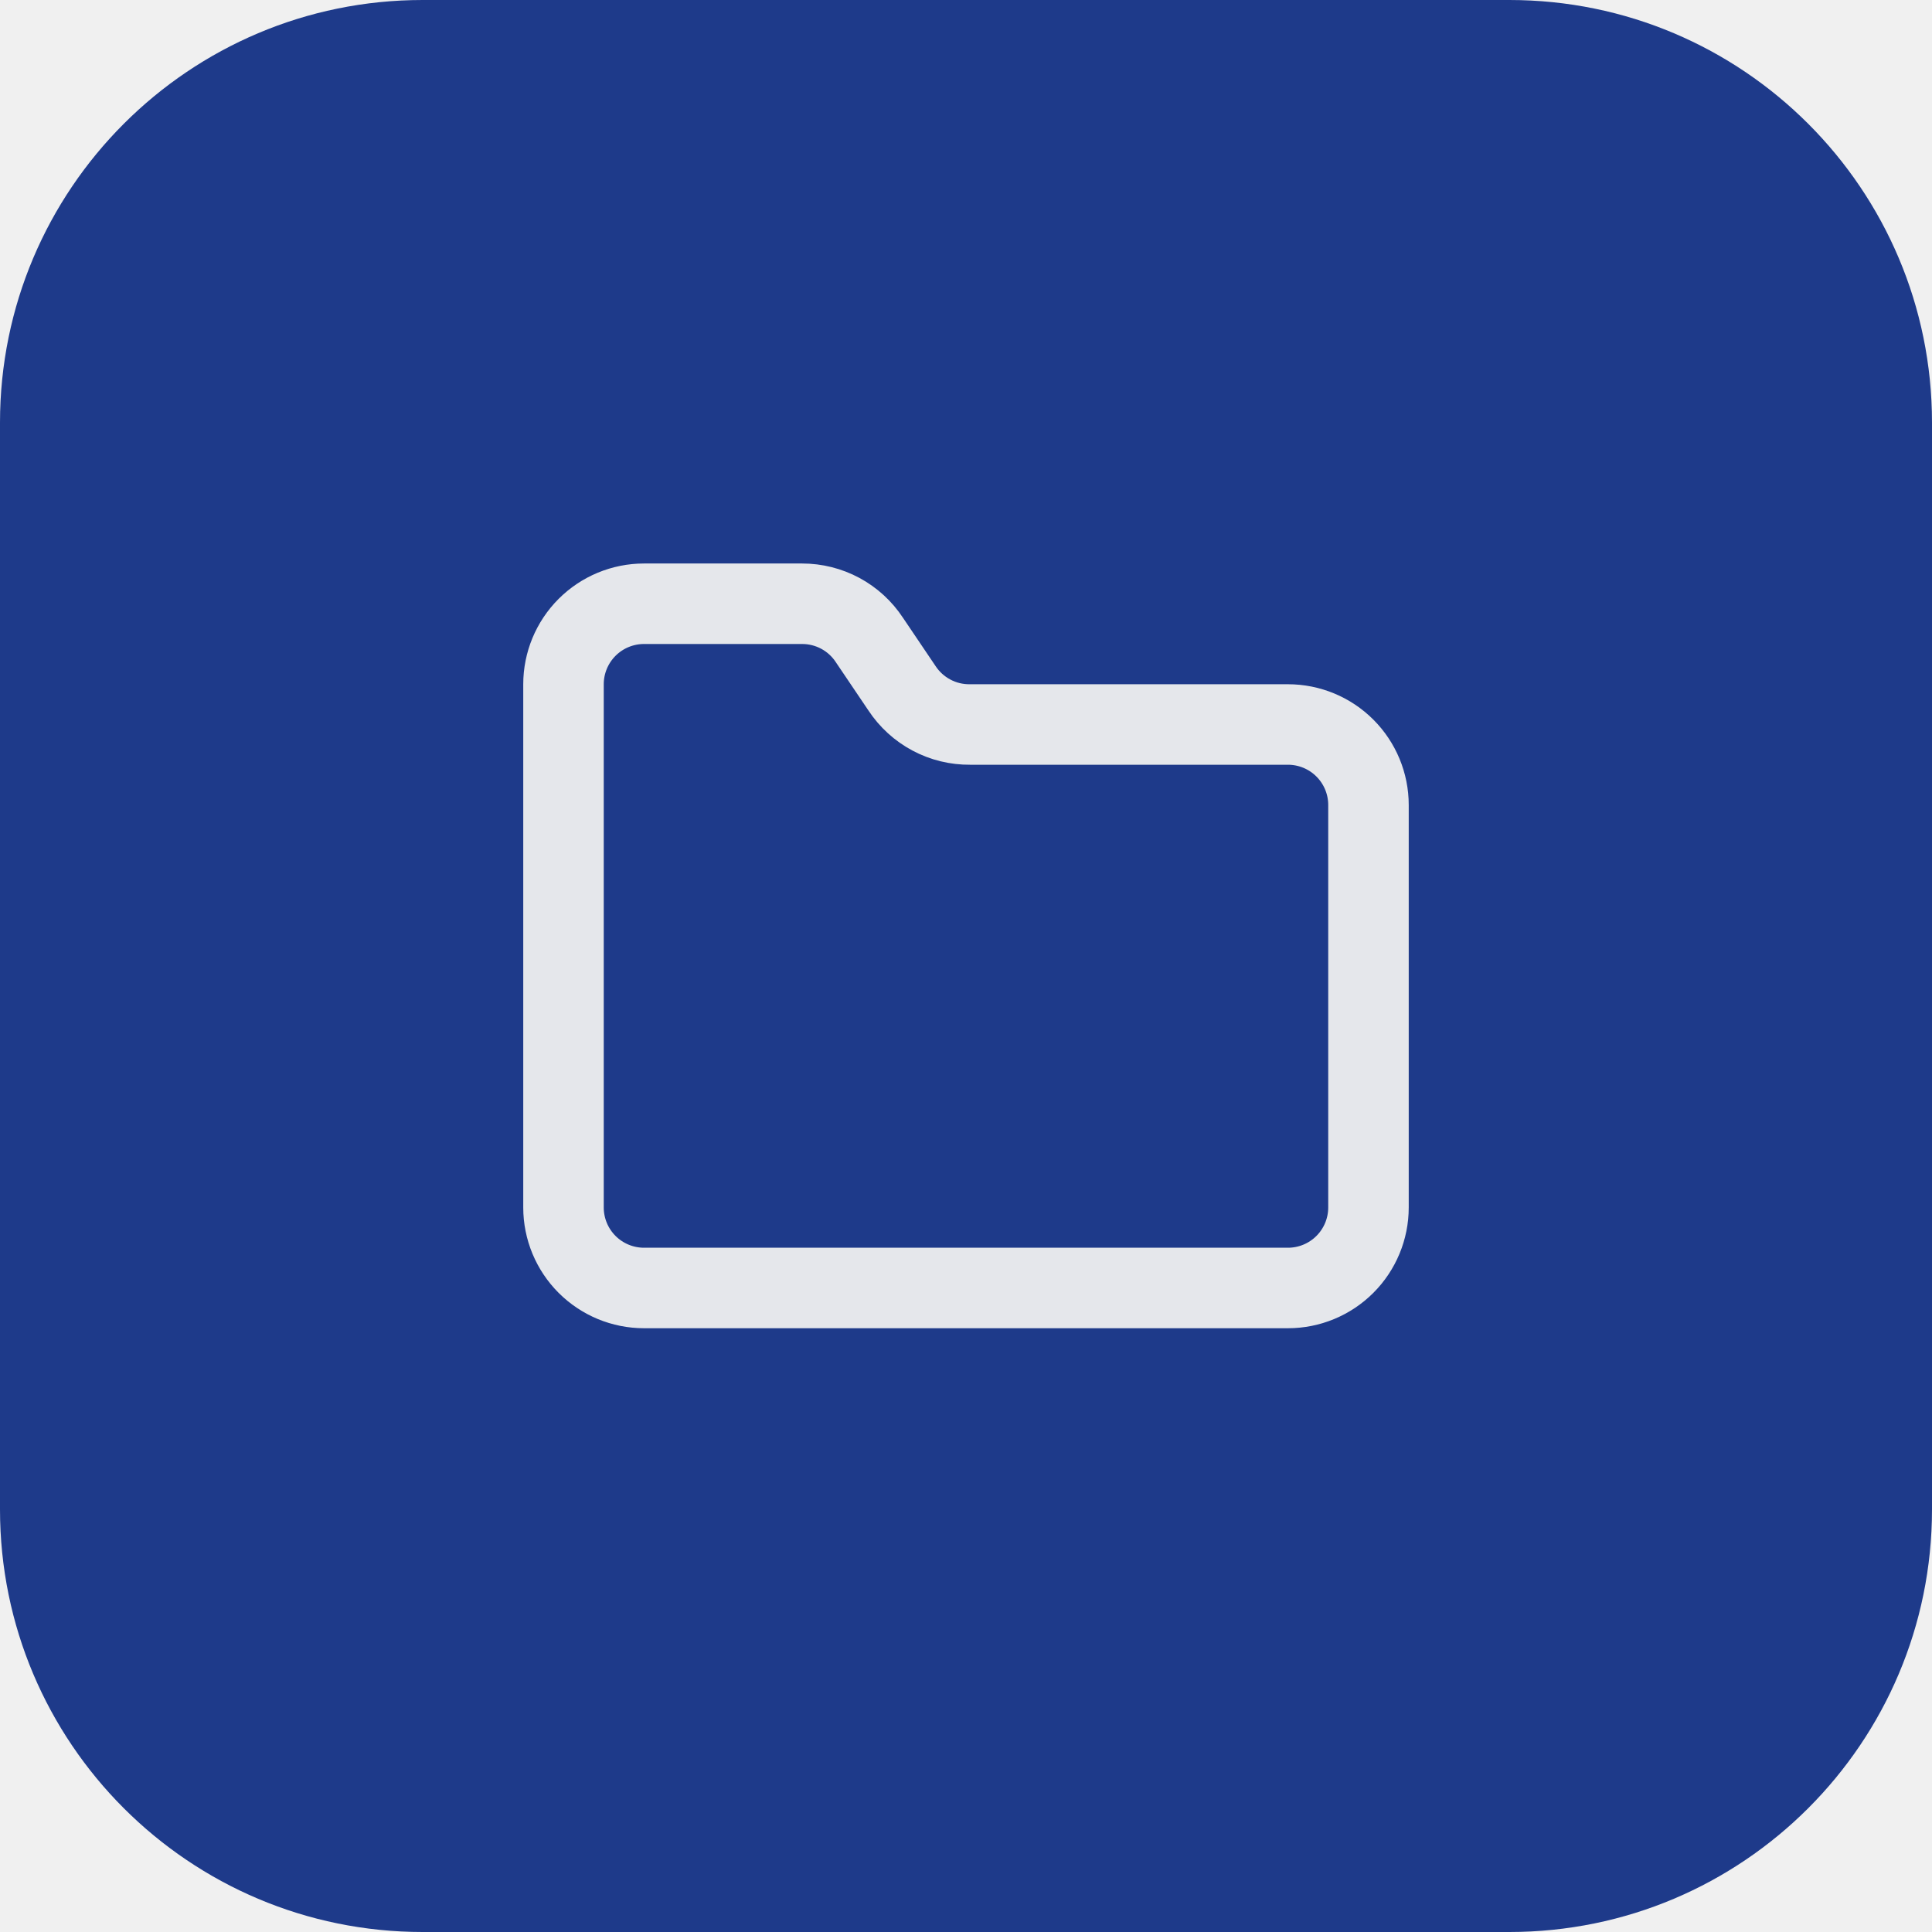
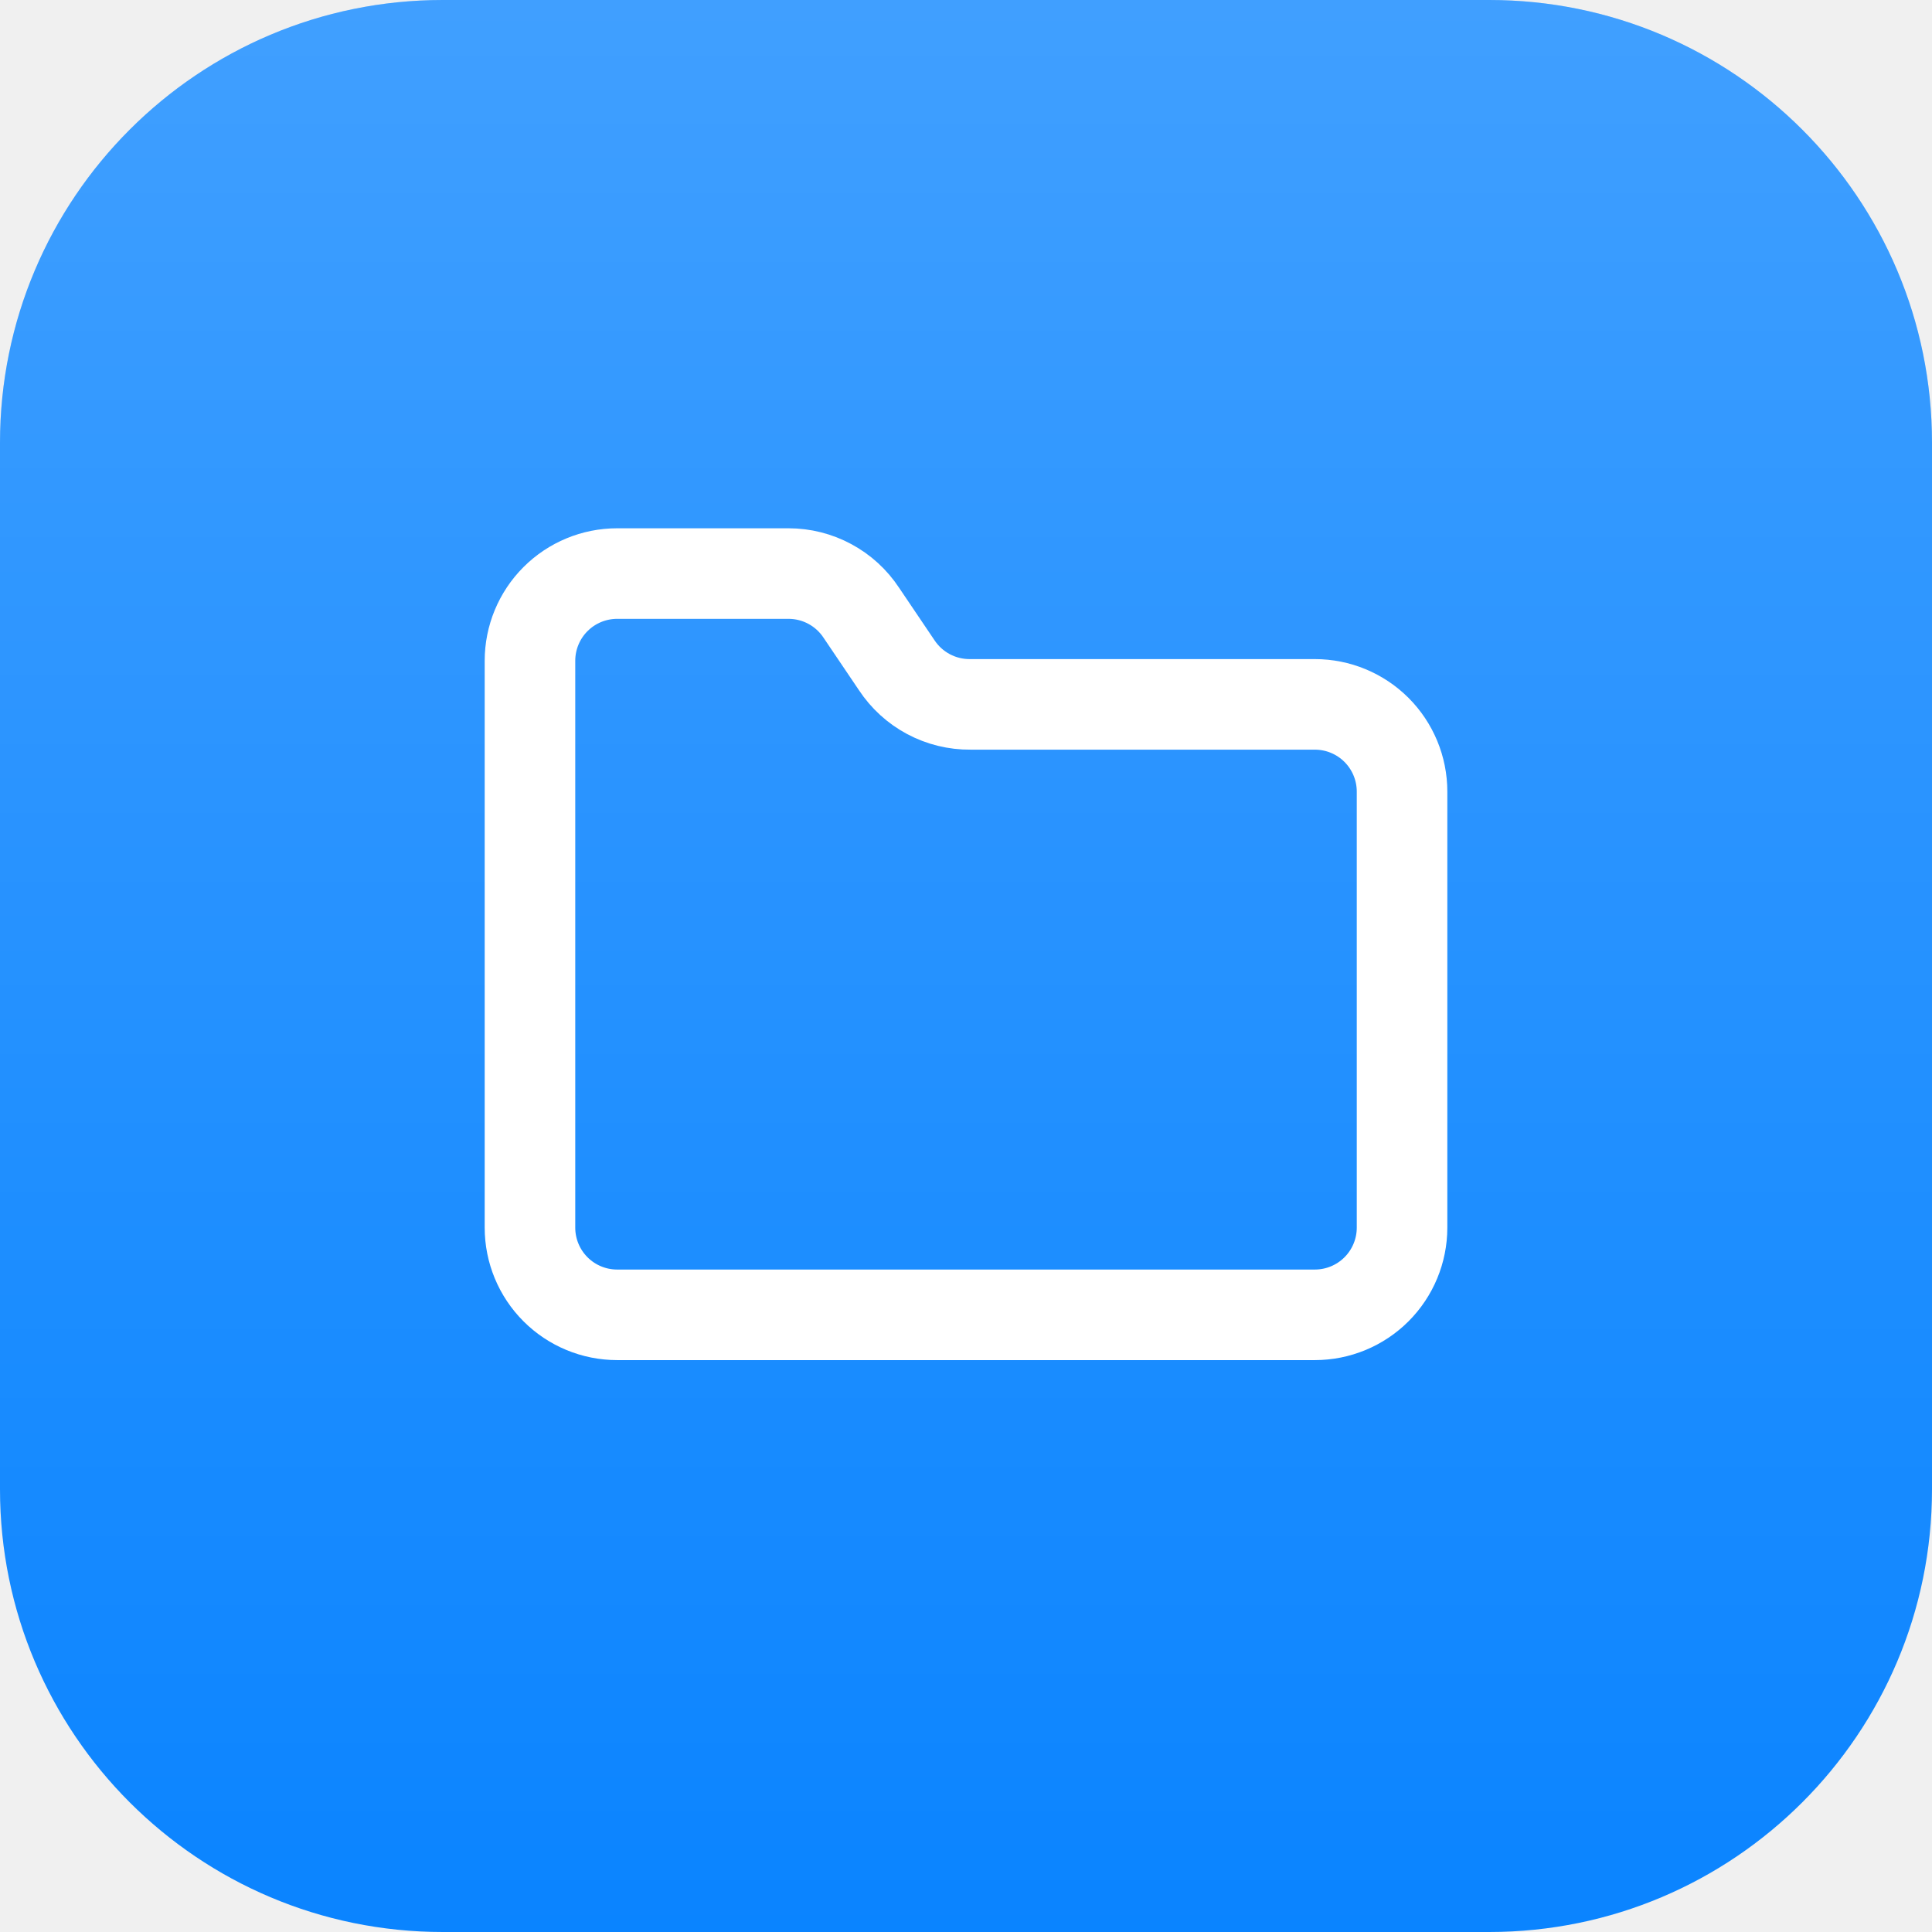
- <svg xmlns="http://www.w3.org/2000/svg" width="64" height="64" viewBox="0 0 64 64" fill="none">
-   <rect width="64" height="64" rx="14" fill="#1E3A8A" />
-   <g transform="translate(16 16) scale(1.3333)">
-     <path d="M20 20C20.53 20 21.039 19.789 21.414 19.414C21.789 19.039 22 18.53 22 18V8C22 7.47 21.789 6.961 21.414 6.586C21.039 6.211 20.53 6 20 6H12.1C11.765 6.003 11.435 5.923 11.14 5.765C10.845 5.608 10.594 5.379 10.41 5.1L9.6 3.9C9.418 3.623 9.17 3.396 8.879 3.239C8.587 3.082 8.261 3 7.93 3H4C3.47 3 2.961 3.211 2.586 3.586C2.211 3.961 2 4.47 2 5V18C2 18.53 2.211 19.039 2.586 19.414C2.961 19.789 3.47 20 4 20H20Z" stroke="#E5E7EB" stroke-width="2" stroke-linecap="round" stroke-linejoin="round" />
-   </g>
+ <svg xmlns="http://www.w3.org/2000/svg" width="96" height="96" viewBox="0 0 96 96" fill="none">
+   <rect width="96" height="96" rx="22" fill="#0A84FF" />
+   <rect width="96" height="96" rx="22" fill="url(#luce)" />
+   <path d="M65.334 65.333C66.483 65.333 67.585 64.877 68.398 64.064C69.21 63.252 69.667 62.149 69.667 61V39.333C69.667 38.184 69.21 37.082 68.398 36.269C67.585 35.456 66.483 35 65.334 35H48.217C47.492 35.007 46.777 34.832 46.138 34.492C45.498 34.151 44.954 33.655 44.555 33.05L42.8 30.45C42.406 29.851 41.868 29.359 41.237 29.019C40.605 28.678 39.899 28.5 39.182 28.5H30.667C29.518 28.5 28.415 28.956 27.603 29.769C26.79 30.582 26.334 31.684 26.334 32.833V61C26.334 62.149 26.79 63.252 27.603 64.064C28.415 64.877 29.518 65.333 30.667 65.333H65.334Z" stroke="white" stroke-width="4.5" stroke-linecap="round" stroke-linejoin="round" />
+   <defs>
+     <linearGradient id="luce" x1="48" y1="0" x2="48" y2="96" gradientUnits="userSpaceOnUse">
+       <stop stop-color="white" stop-opacity="0.22" />
+       <stop offset="1" stop-color="white" stop-opacity="0" />
+     </linearGradient>
+   </defs>
</svg>
